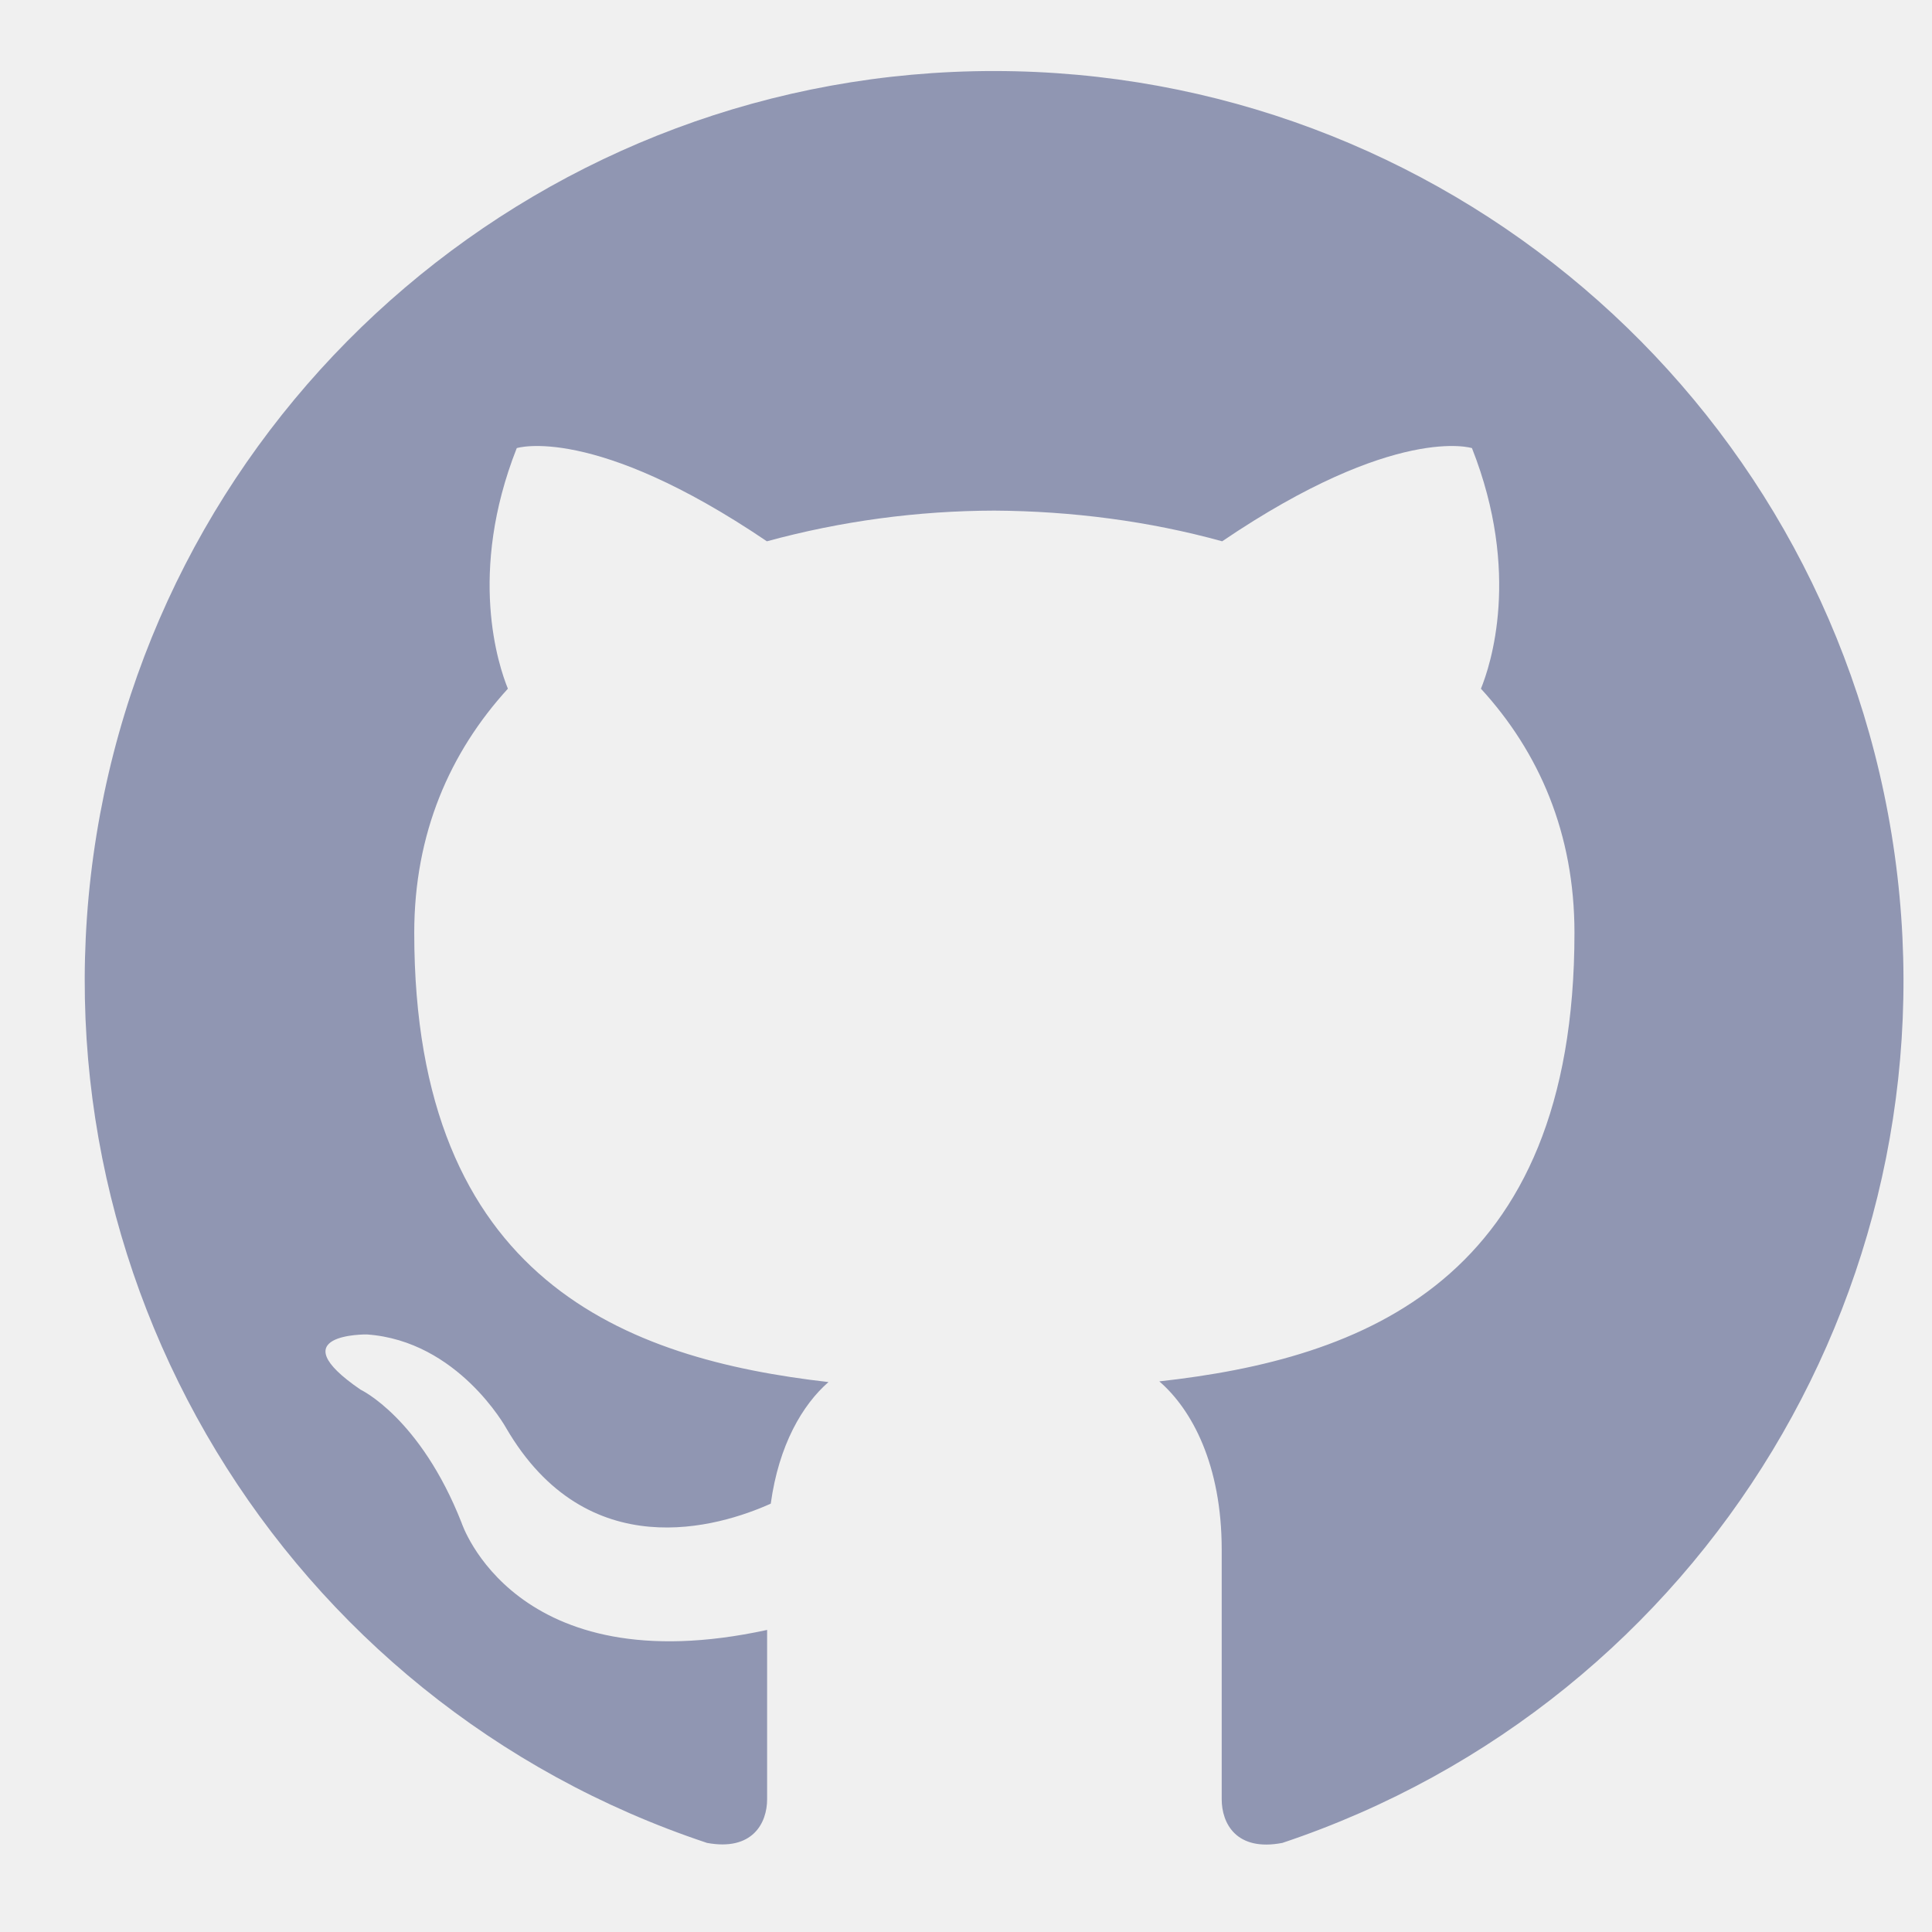
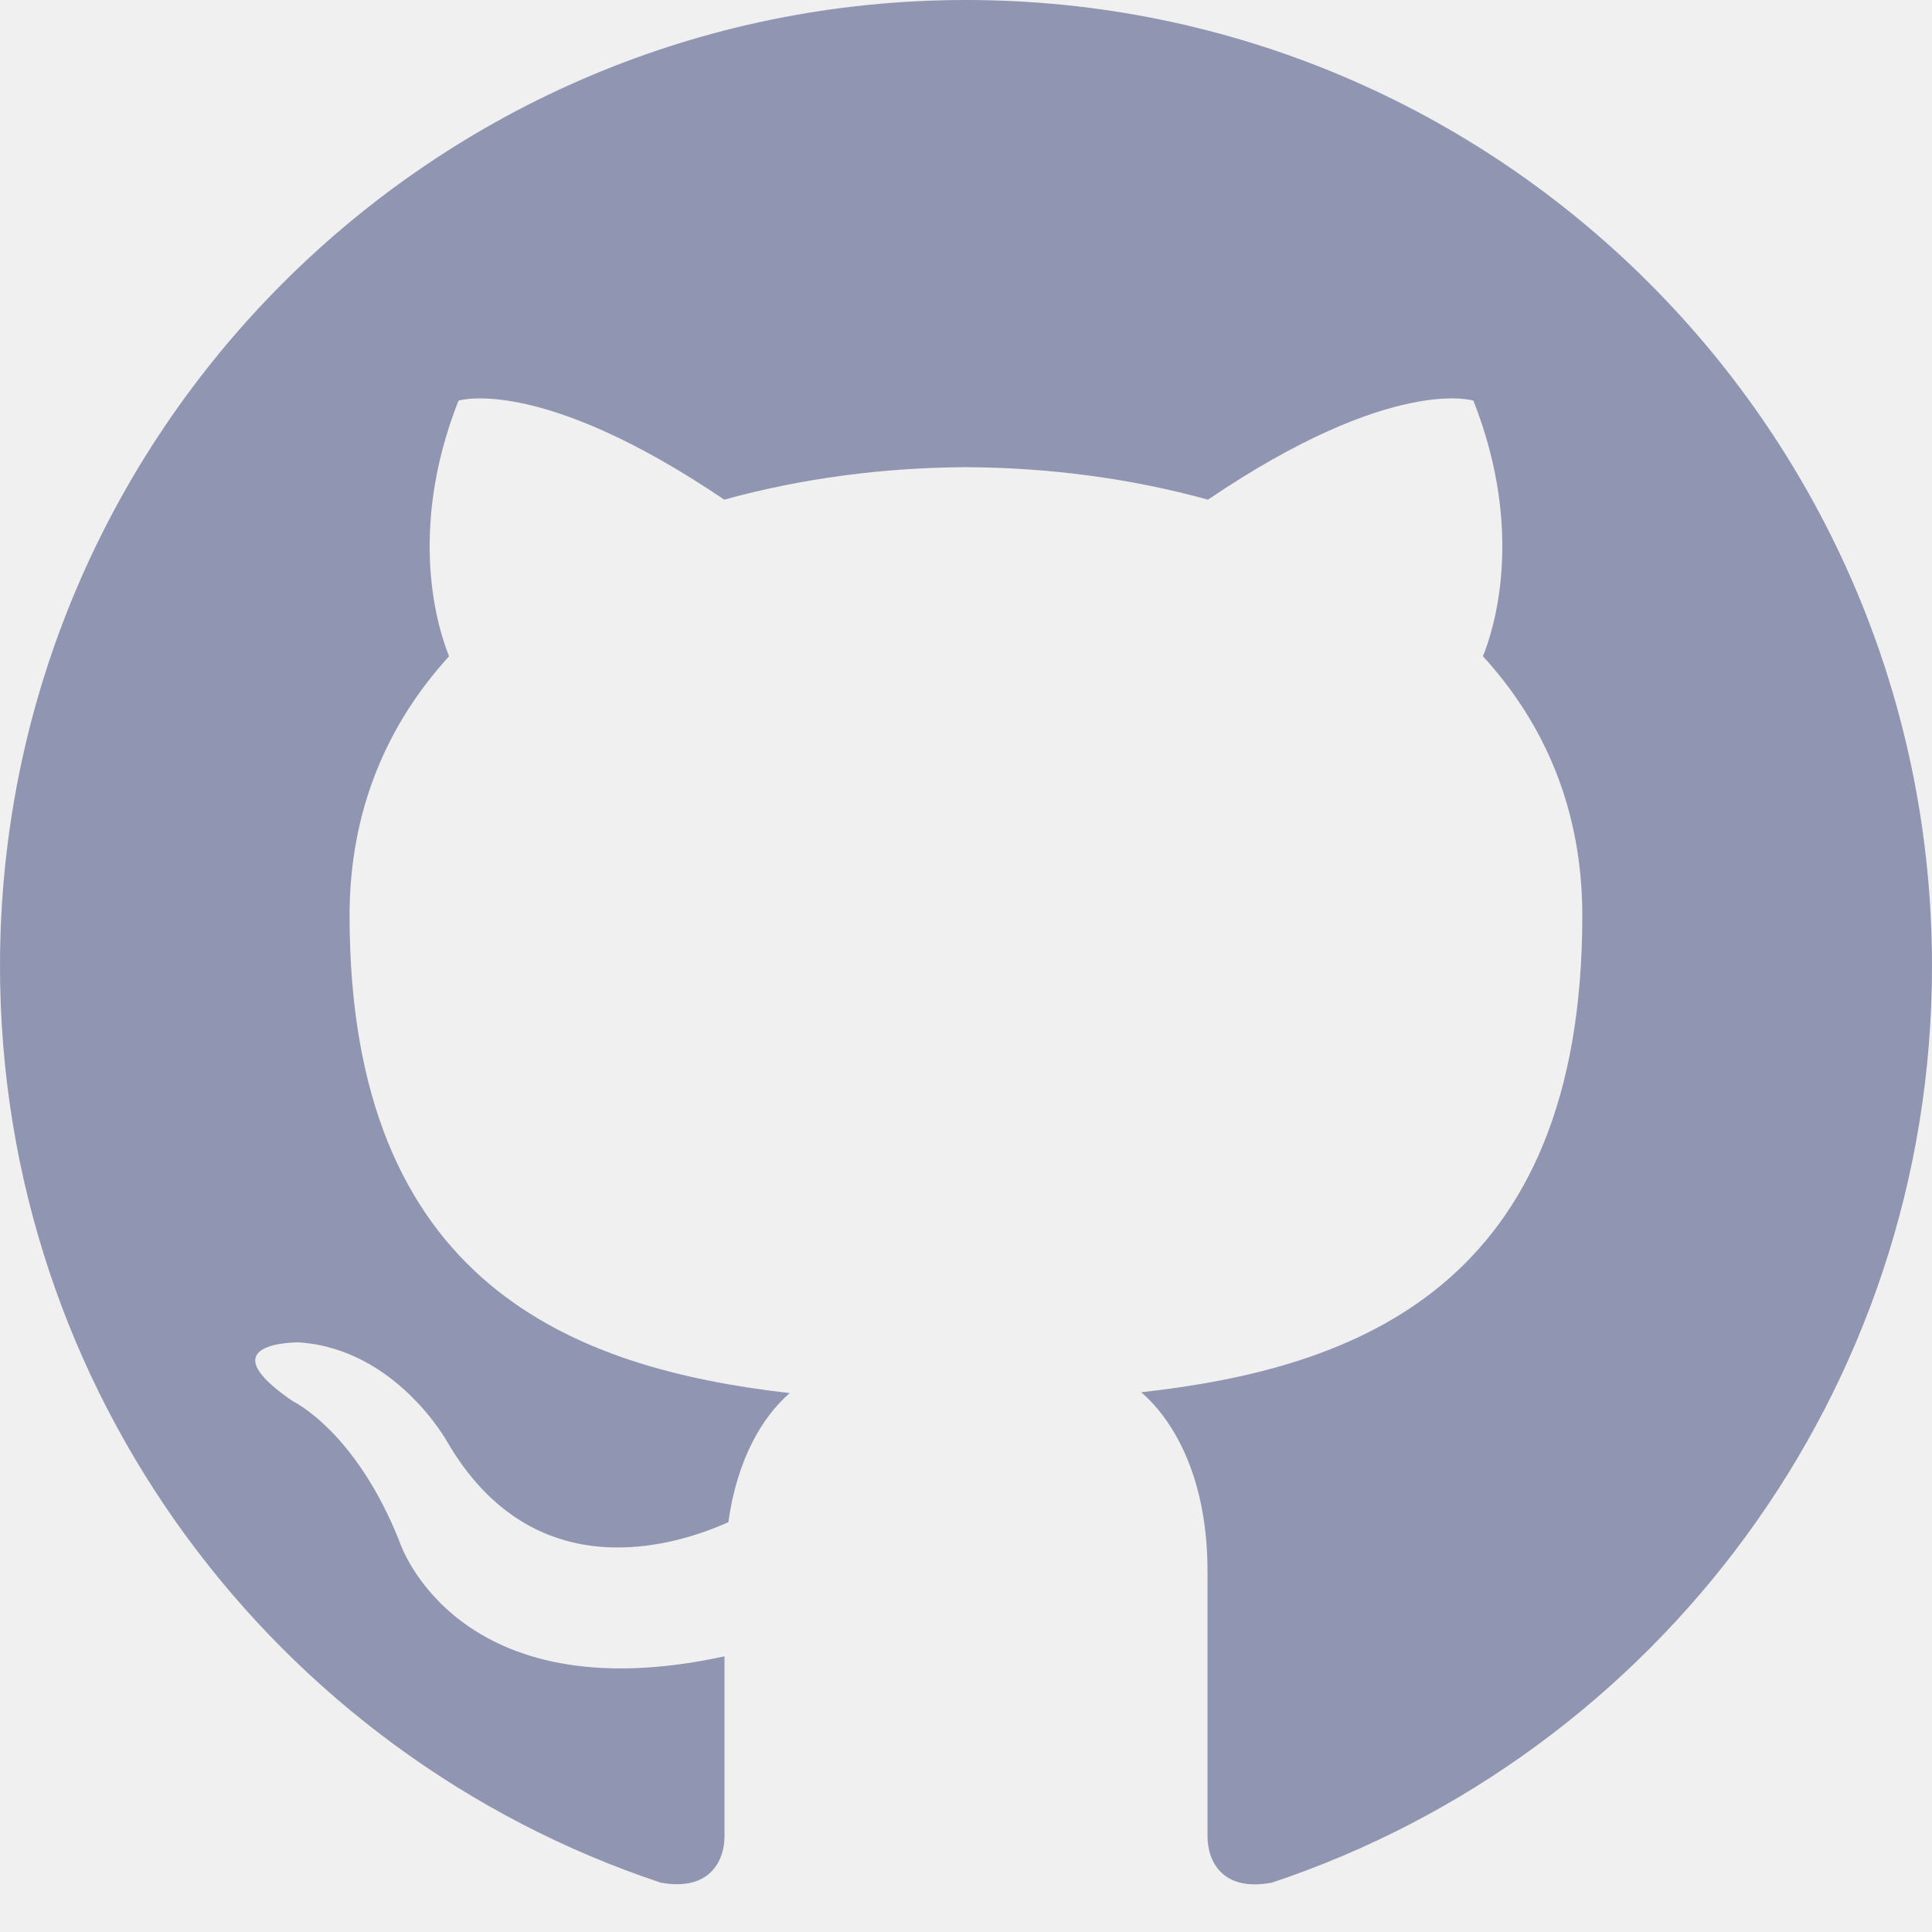
- <svg xmlns="http://www.w3.org/2000/svg" width="17" height="17" fill="none">
-   <path fill="#9096B2" d="M8.75.625a8 8 0 0 0-2.529 15.591c.4.074.529-.174.529-.384v-1.49c-2.225.484-2.689-.944-2.689-.944-.364-.924-.888-1.17-.888-1.17-.726-.497.055-.486.055-.486.803.056 1.226.824 1.226.824.713 1.223 1.871.87 2.328.665.071-.517.279-.87.508-1.07-1.777-.203-3.645-.889-3.645-3.953 0-.874.313-1.588.824-2.148-.082-.202-.356-1.016.078-2.117 0 0 .672-.215 2.201.82a7.673 7.673 0 0 1 2.002-.27c.68.004 1.365.093 2.004.27 1.527-1.035 2.198-.82 2.198-.82.435 1.102.161 1.916.079 2.117.513.56.823 1.274.823 2.148 0 3.072-1.871 3.749-3.653 3.947.287.248.549.735.549 1.481v2.196c0 .212.128.462.534.384A8.002 8.002 0 0 0 8.75.625Z" />
+ <svg xmlns="http://www.w3.org/2000/svg" width="16" height="16" viewBox="0 0 16 16" fill="none">
+   <g clip-path="url(#clip0_1658_21854)">
+     <path d="M8 0C3.583 0 0 3.582 0 8C0 11.535 2.292 14.533 5.471 15.591C5.871 15.665 6 15.417 6 15.207V13.717C3.775 14.201 3.311 12.773 3.311 12.773C2.947 11.849 2.423 11.603 2.423 11.603C1.697 11.106 2.478 11.117 2.478 11.117C3.281 11.173 3.704 11.941 3.704 11.941C4.417 13.164 5.575 12.811 6.032 12.606C6.103 12.089 6.311 11.736 6.54 11.537C4.763 11.333 2.895 10.647 2.895 7.583C2.895 6.709 3.208 5.995 3.719 5.435C3.637 5.233 3.363 4.419 3.797 3.318C3.797 3.318 4.469 3.103 5.998 4.138C6.636 3.961 7.32 3.872 8 3.869C8.68 3.872 9.365 3.961 10.004 4.138C11.531 3.103 12.202 3.318 12.202 3.318C12.637 4.42 12.363 5.234 12.281 5.435C12.794 5.995 13.104 6.709 13.104 7.583C13.104 10.655 11.233 11.332 9.451 11.53C9.738 11.778 10 12.265 10 13.011V15.207C10 15.419 10.128 15.669 10.534 15.591C13.711 14.531 16 11.533 16 8C16 3.582 12.418 0 8 0Z" fill="#9096B2" />
+   </g>
+   <defs>
+     <clipPath id="clip0_1658_21854">
+       <rect width="16" height="16" fill="white" />
+     </clipPath>
+   </defs>
</svg>
